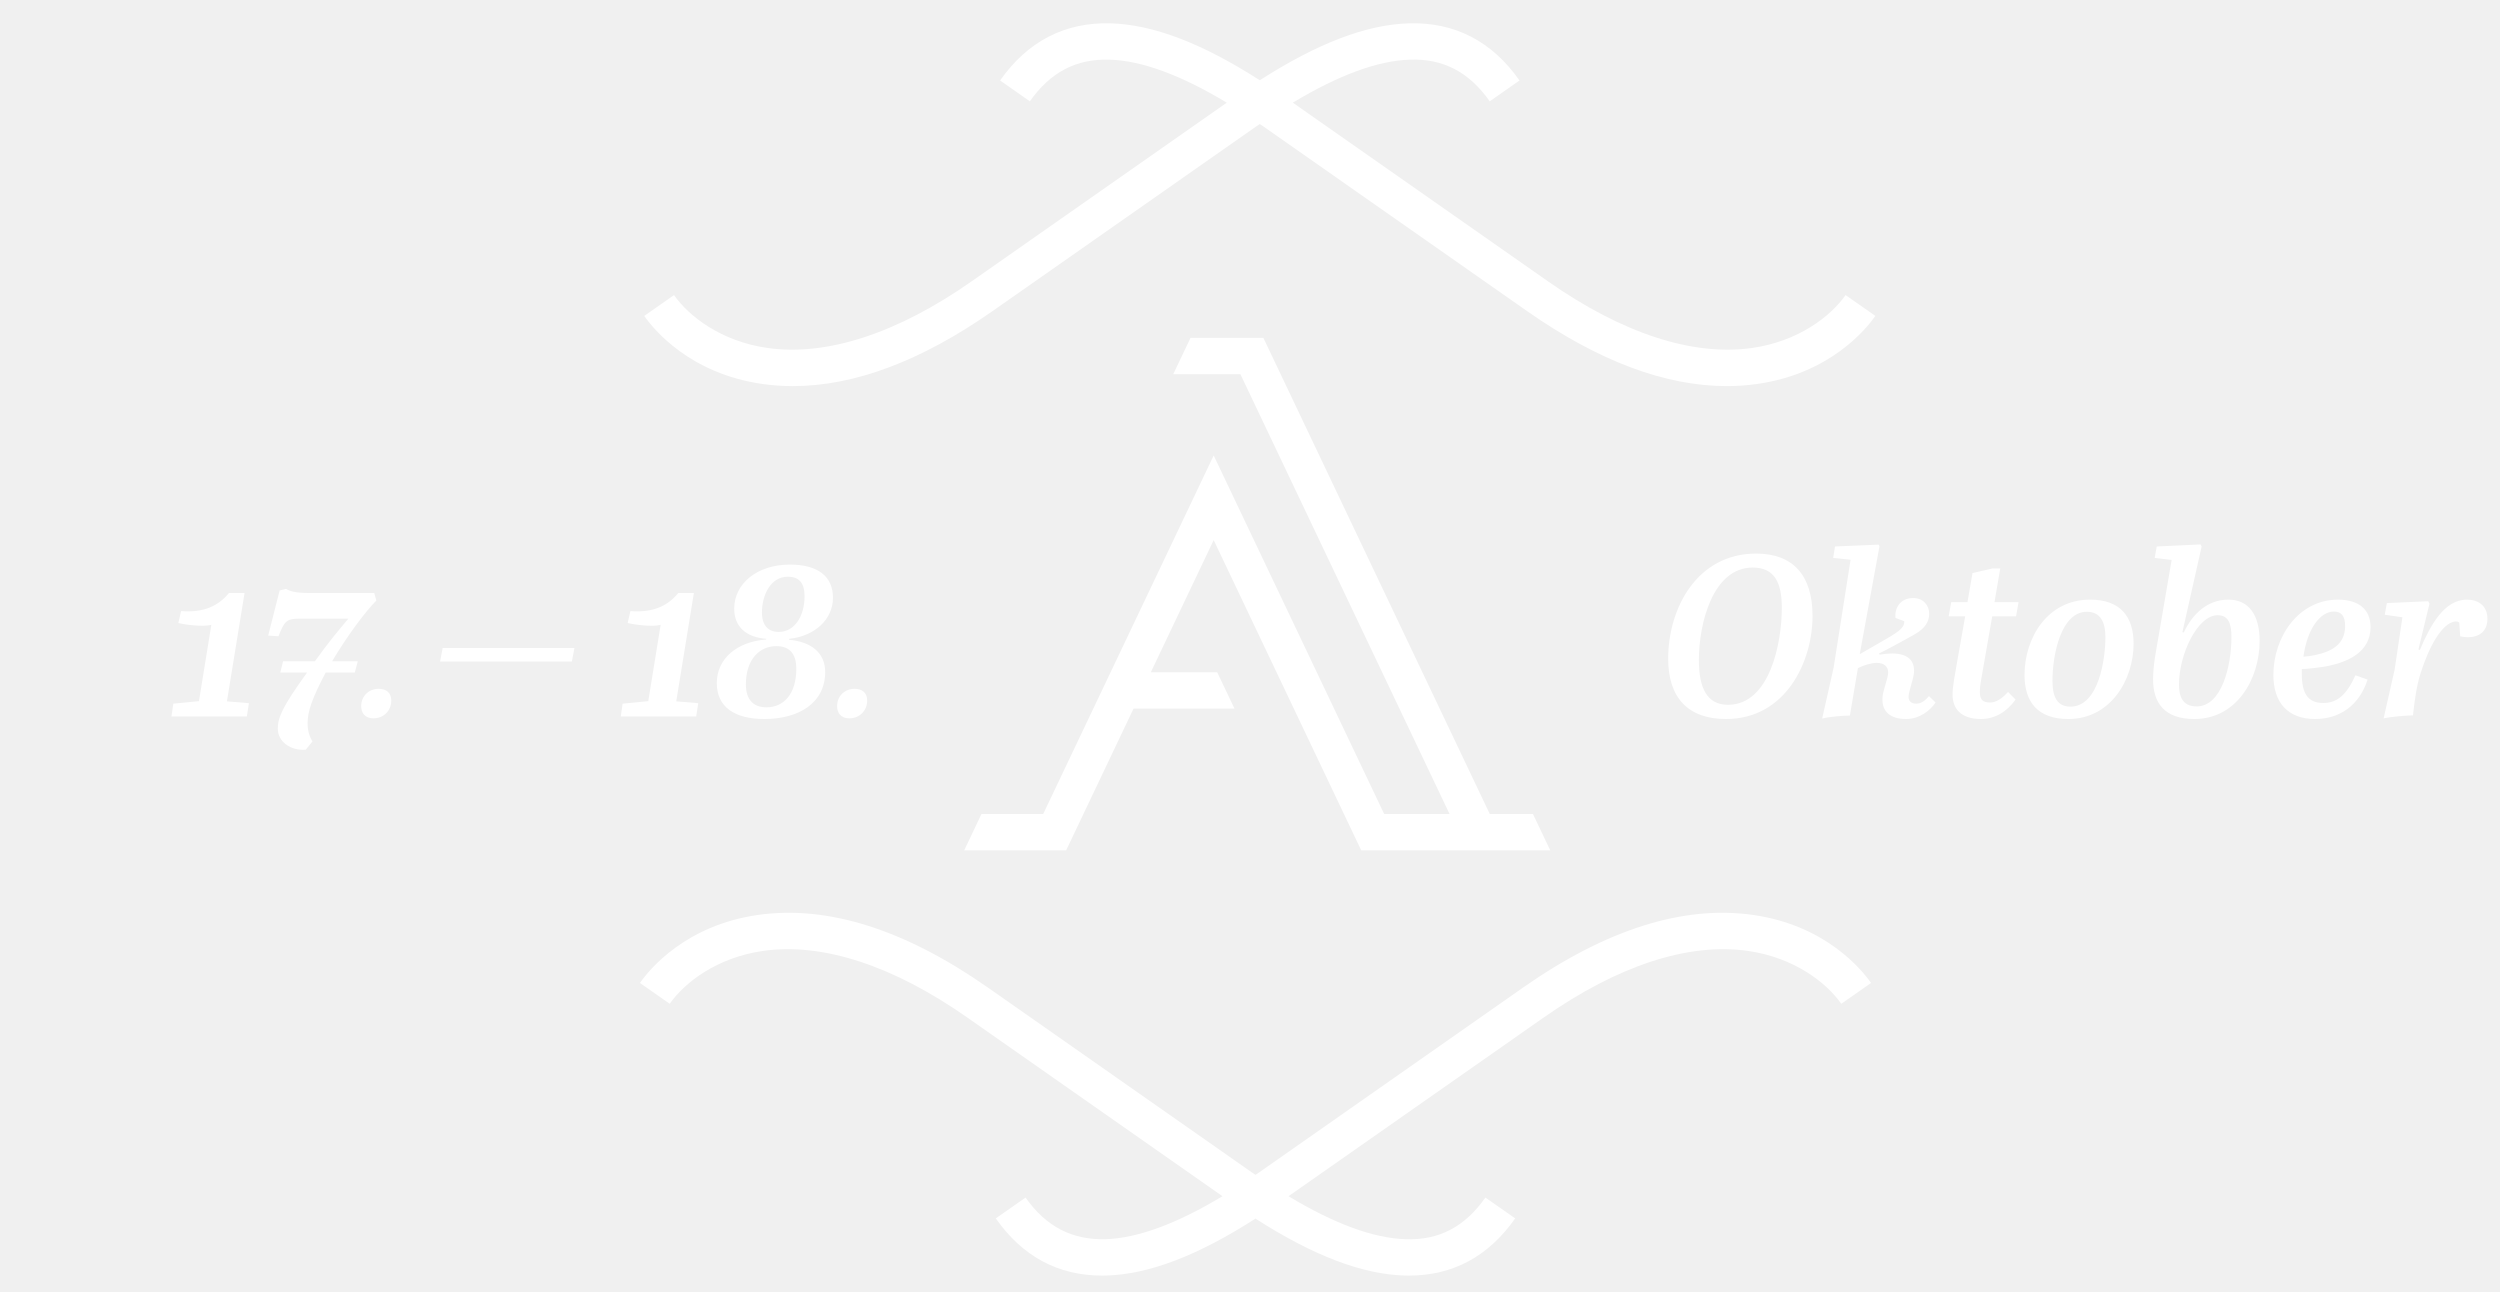
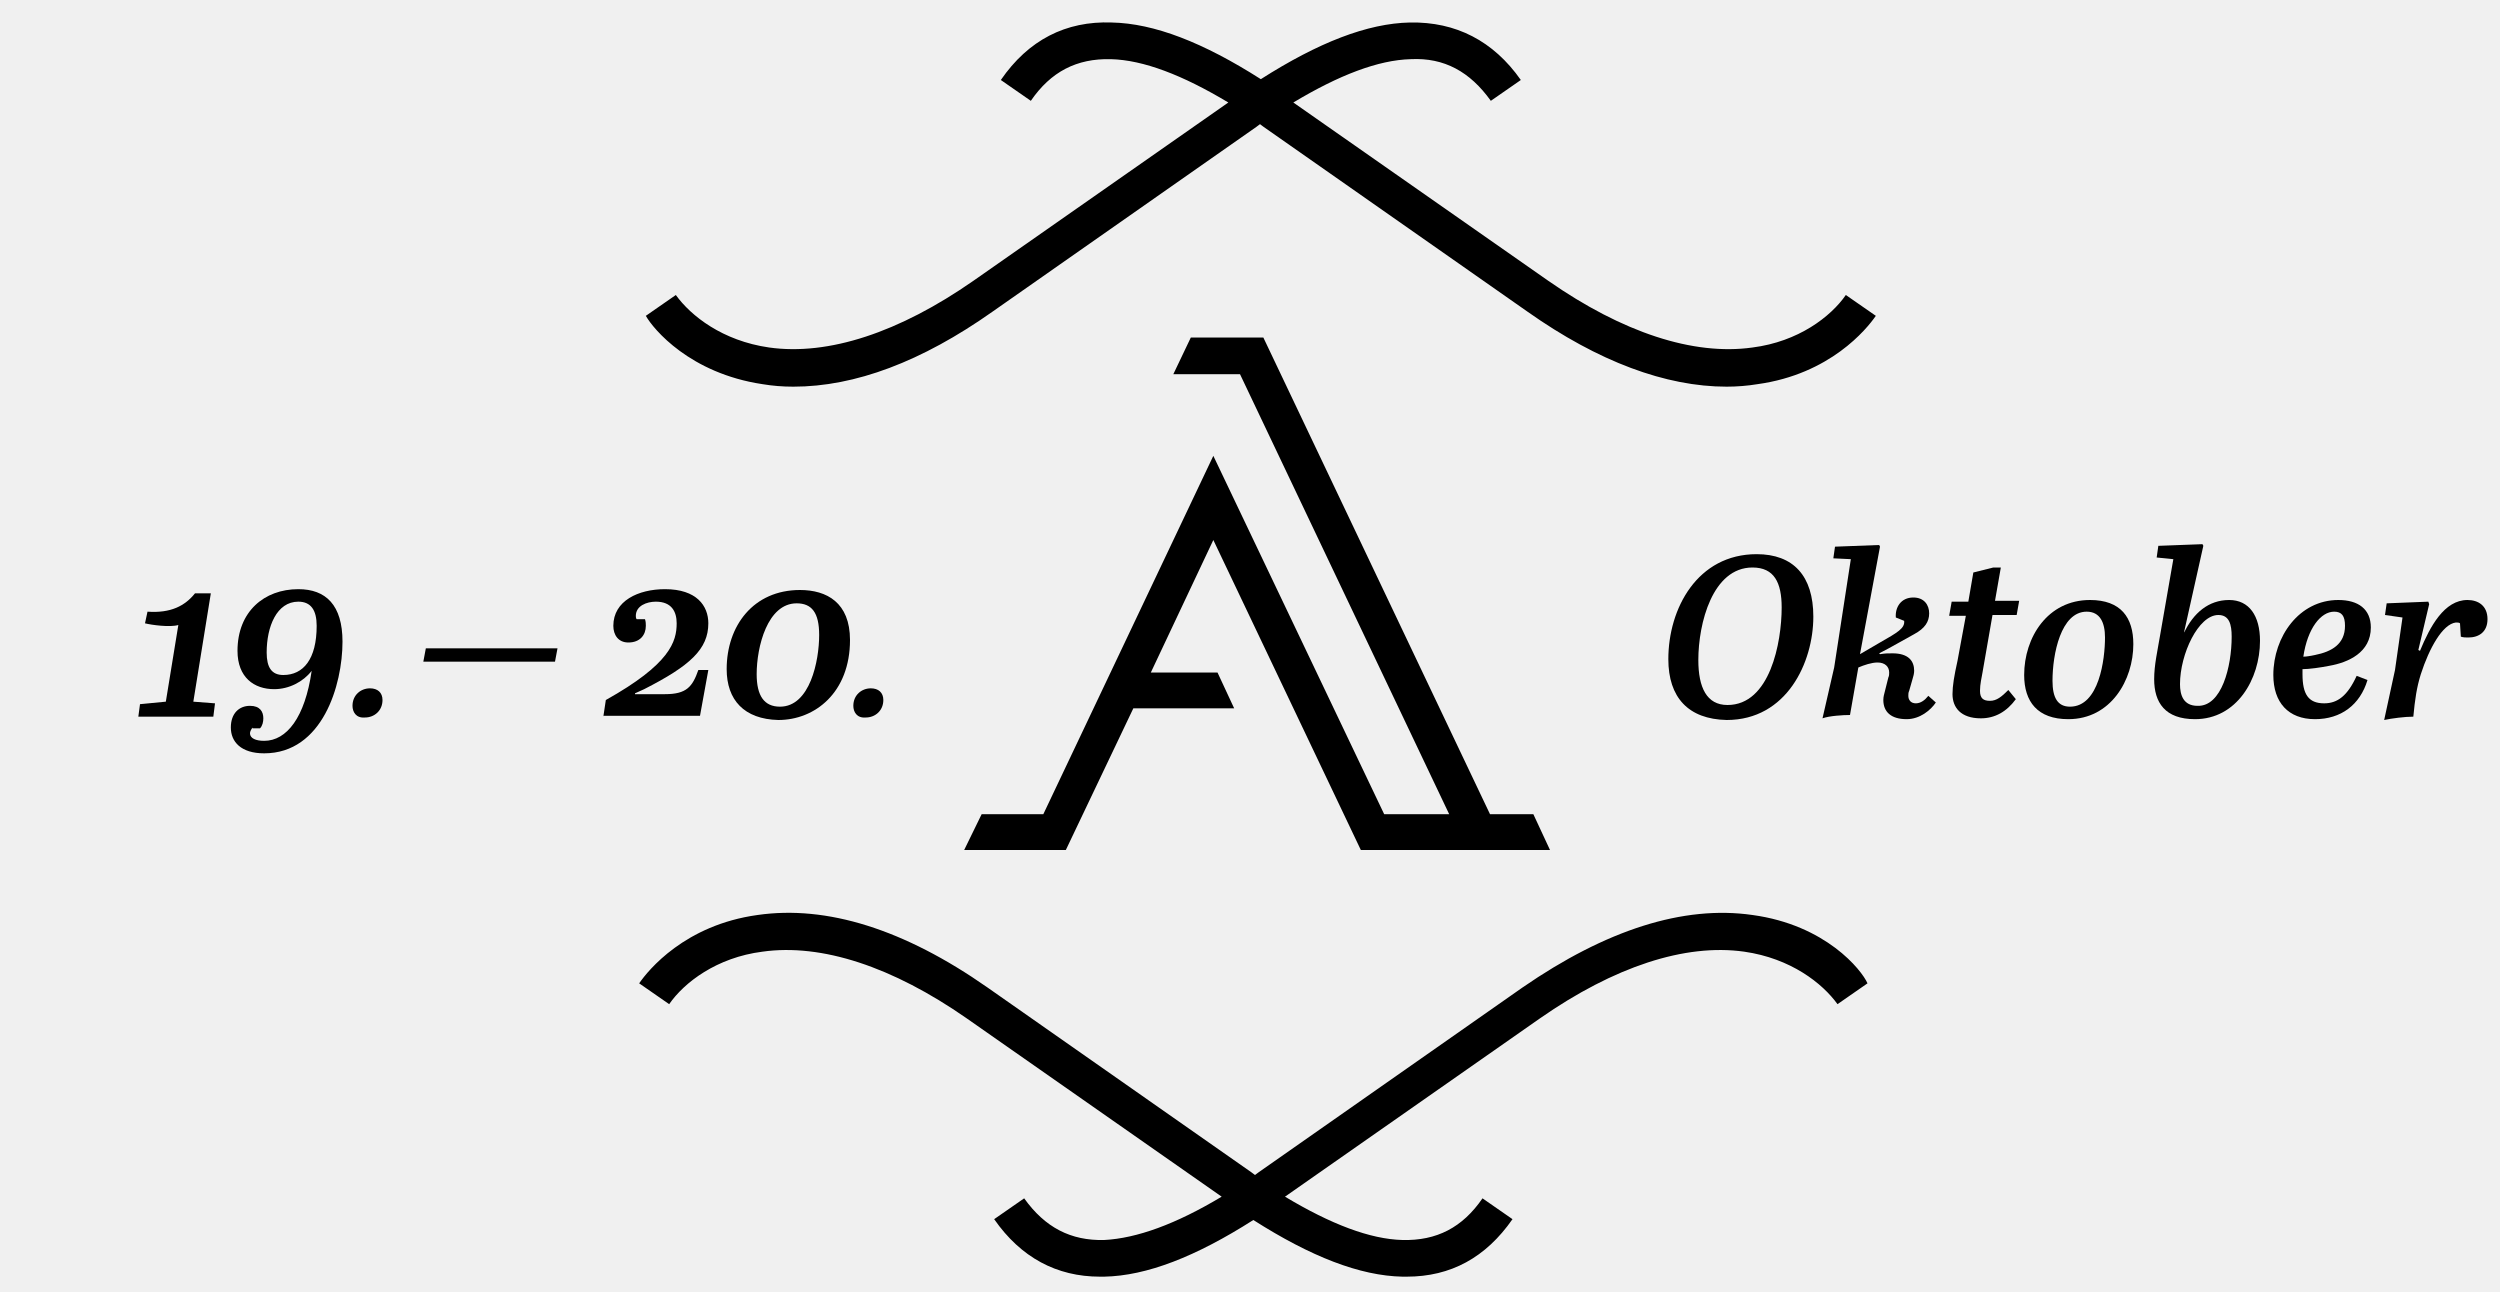
- <svg xmlns="http://www.w3.org/2000/svg" version="1.1" id="Ebene_2" x="0px" y="0px" width="300px" height="155px" viewBox="0 0 300 155" enable-background="new 0 0 300 155" xml:space="preserve">
-   <polygon fill="#FFFFFF" points="163.347,102.043 186.031,102.043 183.956,97.682 178.775,97.682 151.604,40.543 142.861,40.543   140.788,44.903 148.847,44.903 173.946,97.682 166.103,97.682 145.642,54.654 125.181,97.682 117.776,97.682 115.703,102.043   127.937,102.043 136.026,85.031 148.137,85.031 146.063,80.668 138.101,80.668 145.642,64.811 " />
+ <svg xmlns="http://www.w3.org/2000/svg" version="1.1" id="Ebene_2_1_" x="0px" y="0px" viewBox="0 0 300 155" style="enable-background:new 0 0 300 155;" xml:space="preserve">
+   <polygon points="163.3,102 186,102 184,97.7 178.8,97.7 151.6,40.5 142.9,40.5 140.8,44.9 148.8,44.9 173.9,97.7 166.1,97.7   145.6,54.7 125.2,97.7 117.8,97.7 115.7,102 127.9,102 136,85 148.1,85 146.1,80.7 138.1,80.7 145.6,64.8 " />
  <g>
-     <path fill="#FFFFFF" d="M91.489,46.077c1.202,0.172,2.421,0.256,3.662,0.256c7.367,0,15.401-3.016,23.939-8.992l31.67-22.18   c0.141-0.101,0.274-0.183,0.415-0.277c0.141,0.095,0.275,0.179,0.416,0.279L183.26,37.34c8.539,5.977,16.573,8.992,23.94,8.992   c1.239,0,2.462-0.084,3.662-0.256c8.726-1.241,13.06-6.562,14.182-8.166l-3.575-2.5c-1.787,2.552-5.671,5.558-11.219,6.347   c-7.117,1.012-15.576-1.751-24.487-7.991L155.138,12.32c5.473-3.299,10.2-5.05,14.061-5.16c4.008-0.15,7.131,1.521,9.568,5   l3.572-2.503c-3.301-4.709-7.781-7.019-13.266-6.857c-5.104,0.148-10.981,2.39-17.898,6.832   c-6.917-4.442-12.796-6.684-17.897-6.832c-5.467-0.157-9.966,2.148-13.266,6.857l3.573,2.503c2.439-3.479,5.548-5.13,9.567-5   c3.861,0.11,8.585,1.861,14.062,5.16l-30.626,21.446c-8.911,6.24-17.381,9.003-24.486,7.991c-5.55-0.789-9.434-3.795-11.219-6.347   l-3.574,2.5C78.429,39.514,82.765,44.835,91.489,46.077" />
-     <path fill="#FFFFFF" d="M210.346,109.789c-8.34-1.188-17.626,1.75-27.601,8.736l-31.671,22.178c-0.142,0.1-0.275,0.184-0.416,0.279   c-0.141-0.096-0.274-0.18-0.415-0.279l-31.67-22.178c-9.974-6.986-19.261-9.924-27.601-8.736c-8.724,1.24-13.059,6.562-14.18,8.166   l3.574,2.5c1.785-2.553,5.67-5.557,11.219-6.348c7.116-1.012,15.575,1.752,24.487,7.992l30.624,21.447   c-5.475,3.299-10.2,5.049-14.061,5.158c-3.986,0.102-7.129-1.52-9.567-4.998l-3.572,2.5c3.192,4.561,7.476,6.865,12.737,6.865   c0.175,0,0.35-0.002,0.529-0.006c5.101-0.148,10.98-2.391,17.896-6.832c6.916,4.441,12.797,6.684,17.899,6.832   c0.178,0.004,0.354,0.006,0.528,0.006c5.261,0,9.544-2.307,12.737-6.865l-3.576-2.5c-2.434,3.479-5.54,5.146-9.562,4.998   c-3.861-0.109-8.586-1.859-14.064-5.158l30.626-21.447c8.909-6.24,17.374-9.004,24.485-7.992c5.552,0.791,9.435,3.795,11.221,6.348   l3.574-2.5C223.405,116.352,219.07,111.029,210.346,109.789" />
+     <path d="M91.5,46.1c1.2,0.2,2.4,0.3,3.7,0.3c7.4,0,15.4-3,23.9-9l31.7-22.2c0.1-0.1,0.3-0.2,0.4-0.3c0.1,0.1,0.3,0.2,0.4,0.3   l31.7,22.2c8.5,6,16.6,9,23.9,9c1.2,0,2.5-0.1,3.7-0.3c8.7-1.2,13.1-6.6,14.2-8.2l-3.6-2.5c-1.8,2.6-5.7,5.6-11.2,6.3   c-7.1,1-15.6-1.8-24.5-8l-30.6-21.4c5.5-3.3,10.2-5.1,14.1-5.2c4-0.2,7.1,1.5,9.6,5l3.6-2.5c-3.3-4.7-7.8-7-13.3-6.9   c-5.1,0.1-11,2.4-17.9,6.8c-6.9-4.4-12.8-6.7-17.9-6.8c-5.5-0.2-10,2.1-13.3,6.9l3.6,2.5c2.4-3.5,5.5-5.1,9.6-5   c3.9,0.1,8.6,1.9,14.1,5.2l-30.6,21.4c-8.9,6.2-17.4,9-24.5,8c-5.6-0.8-9.4-3.8-11.2-6.3l-3.6,2.5C78.4,39.5,82.8,44.8,91.5,46.1" />
+     <path d="M210.3,109.8c-8.3-1.2-17.6,1.8-27.6,8.7l-31.7,22.2c-0.1,0.1-0.3,0.2-0.4,0.3c-0.1-0.1-0.3-0.2-0.4-0.3l-31.7-22.2   c-10-7-19.3-9.9-27.6-8.7c-8.7,1.2-13.1,6.6-14.2,8.2l3.6,2.5c1.8-2.6,5.7-5.6,11.2-6.3c7.1-1,15.6,1.8,24.5,8l30.6,21.4   c-5.5,3.3-10.2,5-14.1,5.2c-4,0.1-7.1-1.5-9.6-5l-3.6,2.5c3.2,4.6,7.5,6.9,12.7,6.9c0.2,0,0.4,0,0.5,0c5.1-0.1,11-2.4,17.9-6.8   c6.9,4.4,12.8,6.7,17.9,6.8c0.2,0,0.4,0,0.5,0c5.3,0,9.5-2.3,12.7-6.9l-3.6-2.5c-2.4,3.5-5.5,5.1-9.6,5c-3.9-0.1-8.6-1.9-14.1-5.2   l30.6-21.4c8.9-6.2,17.4-9,24.5-8c5.6,0.8,9.4,3.8,11.2,6.3l3.6-2.5C223.4,116.4,219.1,111,210.3,109.8" />
  </g>
  <g>
-     <path fill="#FFFFFF" d="M20.575,85.979l0.22-1.539l3.08-0.303l1.485-9.157c-0.962,0.275-3.245-0.027-3.959-0.22l0.33-1.43   c2.777,0.22,4.509-0.66,5.747-2.172h1.87l-2.117,13.005l2.64,0.221l-0.248,1.594H20.575z" />
-     <path fill="#FFFFFF" d="M36.689,89.967c-1.815,0.137-3.354-0.963-3.354-2.531c0-1.264,0.467-2.529,3.52-6.736h-3.217l0.33-1.348   h3.822c1.678-2.363,2.915-3.793,4.015-5.114h-5.912c-1.54,0-1.787,0.357-2.475,2.117l-1.237-0.082l1.375-5.417l0.77-0.192   c0.44,0.275,1.155,0.495,2.695,0.495h7.891l0.248,0.907c-1.32,1.319-3.492,4.234-5.307,7.286h3.08l-0.357,1.348h-3.492   c-1.677,3.189-2.172,4.703-2.172,6.078c0,0.879,0.193,1.539,0.578,2.199L36.689,89.967z" />
+     <path d="M200.2,79.1c0-6.1,3.5-12.6,10.6-12.6c4.4,0,6.8,2.6,6.8,7.5c0,5.5-3.2,12.4-10.4,12.4C202.6,86.3,200.2,83.7,200.2,79.1z    M213.8,72.9c0-3-0.9-4.8-3.5-4.8c-4.8,0-6.5,6.7-6.5,11.1c0,3.3,1,5.4,3.5,5.4C212.4,84.6,213.8,77.1,213.8,72.9z" />
+     <path d="M232.3,84.3c-0.6,0.9-1.9,2-3.5,2c-1.9,0-2.8-0.9-2.8-2.3c0-0.4,0.1-0.7,0.2-1.1l0.4-1.6c0.1-0.2,0.1-0.4,0.1-0.6   c0-0.7-0.5-1.2-1.4-1.2c-0.7,0-1.6,0.3-2.3,0.6l-1,5.7c-0.8,0-2.5,0.1-3.3,0.4l1.4-6.1l2-13L220,67l0.2-1.4l5.3-0.2l0.1,0.2   l-2.4,12.9l2.4-1.4c2.1-1.2,3-1.7,2.9-2.6l-1-0.4c-0.1-1.2,0.6-2.4,2.1-2.4c1.3,0,1.9,0.9,1.9,1.9c0,1-0.5,1.8-1.8,2.5   c-1.3,0.7-2.8,1.6-4.2,2.3l0.1,0.1c0.6-0.1,1-0.1,1.5-0.1c1.9,0,2.6,0.9,2.6,2.1c0,0.3-0.1,0.7-0.2,1l-0.4,1.4   c-0.1,0.2-0.1,0.4-0.1,0.6c0,0.5,0.3,0.9,0.9,0.9c0.6,0,1.1-0.4,1.5-0.9L232.3,84.3z" />
+     <path d="M241.9,83.9c-1.1,1.5-2.5,2.3-4.2,2.3c-2.4,0-3.4-1.3-3.4-2.9c0-1,0.2-2.2,0.6-4l1-5.4h-2l0.3-1.7h2l0.6-3.5l2.4-0.6h0.9   l-0.7,4h2.9l-0.3,1.7h-2.9l-1.2,6.9c-0.1,0.6-0.3,1.4-0.3,2.2c0,0.9,0.4,1.2,1.2,1.2c0.8,0,1.4-0.5,2.2-1.3L241.9,83.9z" />
+     <path d="M242.9,81c0-4.5,2.8-9,7.9-9c3.7,0,5.2,2.1,5.2,5.3c0,4.3-2.7,9-7.8,9C244.5,86.3,242.9,84.2,242.9,81z M252.6,76.5   c0-1.8-0.6-3.1-2.2-3.1c-3.1,0-4.1,5.1-4.1,8.3c0,2,0.6,3.1,2.1,3.1C251.9,84.8,252.6,79.1,252.6,76.5z" />
+     <path d="M262.1,75.9c1.1-2.3,2.9-3.9,5.4-3.9c2.4,0,3.7,1.9,3.7,4.9c0,4.6-2.8,9.4-7.8,9.4c-3.6,0-4.9-2-4.9-4.8   c0-1.7,0.4-3.4,0.7-5.2l1.6-9.2l-2-0.2l0.2-1.4l5.3-0.2l0.1,0.2l-2.3,10.3L262.1,75.9z M267.8,76.4c0-1.5-0.3-2.6-1.6-2.6   c-2.4,0-4.6,4.7-4.6,8.3c0,1.3,0.4,2.6,2.1,2.6C266.6,84.8,267.8,80,267.8,76.4z" />
+     <path d="M284.1,81.6c-0.9,3-3.2,4.7-6.3,4.7c-3.2,0-5-2-5-5.3c0-4.6,3.1-9,7.8-9c2.4,0,3.9,1.1,3.9,3.3c0,3-2.7,4.2-5,4.6   c-1,0.2-2.4,0.4-3.2,0.4v0.6c0,2.4,0.7,3.5,2.6,3.5c1.6,0,2.8-0.9,3.9-3.3L284.1,81.6z M277.8,78.6c2-0.4,3.6-1.3,3.6-3.5   c0-1.2-0.4-1.7-1.3-1.7c-1.6,0-3.2,2-3.7,5.4C276.8,78.8,277.3,78.7,277.8,78.6z" />
+     <path d="M287.4,80.4l0.9-6.3l-2.1-0.3l0.2-1.4l5-0.2l0.1,0.3l-1.3,5.5l0.2,0.1c1.2-2.9,2.9-6.1,5.7-6.1c1.3,0,2.4,0.7,2.4,2.3   c0,1.5-1,2.2-2.3,2.2c-0.3,0-0.6,0-0.9-0.1l-0.1-1.6c-0.1-0.1-0.3-0.1-0.5-0.1c-1.6,0.2-3.2,3.1-4.2,6.2c-0.5,1.6-0.7,3-0.9,5.1   c-1,0-2.6,0.2-3.5,0.4L287.4,80.4z" />
  </g>
  <g>
-     <path fill="#FFFFFF" d="M43.344,84.746c0-1.275,0.968-2.09,2.09-2.09c0.902,0,1.519,0.463,1.519,1.408   c0,1.277-0.99,2.135-2.112,2.135C43.697,86.199,43.344,85.451,43.344,84.746z" />
-   </g>
-   <g>
-     <path fill="#FFFFFF" d="M52.81,79.381l0.31-1.623h15.814l-0.31,1.623H52.81z" />
-   </g>
-   <g>
-     <path fill="#FFFFFF" d="M74.493,85.979l0.22-1.539l3.08-0.303l1.485-9.157c-0.962,0.275-3.245-0.027-3.959-0.22l0.33-1.43   c2.777,0.22,4.509-0.66,5.747-2.172h1.87l-2.117,13.005l2.64,0.221l-0.248,1.594H74.493z" />
-     <path fill="#FFFFFF" d="M94.677,76.768c2.64,0.248,4.345,1.539,4.345,3.877c0,3.74-3.217,5.637-7.287,5.637   c-3.575,0-5.719-1.43-5.719-4.316s2.365-4.949,5.912-5.225l0.027-0.082c-2.447-0.193-3.849-1.458-3.849-3.63   c0-2.969,2.722-5.279,6.682-5.279c3.272,0,5.169,1.348,5.169,3.987c0,2.558-2.145,4.592-5.251,4.922L94.677,76.768z M95.556,80.26   c0-1.924-0.907-2.723-2.392-2.723c-2.035,0-3.657,1.596-3.657,4.592c0,1.787,0.852,2.75,2.475,2.75   C94.017,84.879,95.556,83.312,95.556,80.26z M96.547,71.543c0-1.622-0.688-2.337-2.007-2.337c-2.117,0-3.107,2.282-3.107,4.289   c0,1.567,0.77,2.337,2.007,2.337C95.337,75.833,96.547,73.963,96.547,71.543z" />
-   </g>
-   <g>
-     <path fill="#FFFFFF" d="M100.453,84.746c0-1.275,0.968-2.09,2.09-2.09c0.902,0,1.519,0.463,1.519,1.408   c0,1.277-0.99,2.135-2.112,2.135C100.805,86.199,100.453,85.451,100.453,84.746z" />
-   </g>
-   <g>
-     <path fill="#FFFFFF" d="M200.18,79.051c0-6.105,3.492-12.622,10.559-12.622c4.399,0,6.765,2.585,6.765,7.479   c0,5.5-3.217,12.374-10.394,12.374C202.573,86.281,200.18,83.725,200.18,79.051z M213.819,72.946c0-2.997-0.853-4.84-3.492-4.84   c-4.784,0-6.462,6.682-6.462,11.109c0,3.326,0.963,5.361,3.492,5.361C212.389,84.576,213.819,77.125,213.819,72.946z" />
-     <path fill="#FFFFFF" d="M232.271,84.301c-0.633,0.936-1.897,1.98-3.547,1.98c-1.897,0-2.832-0.906-2.832-2.309   c0-0.357,0.055-0.744,0.165-1.129l0.439-1.566c0.056-0.221,0.083-0.412,0.083-0.578c0-0.715-0.495-1.154-1.375-1.154   c-0.66,0-1.622,0.303-2.255,0.633l-0.962,5.691c-0.798,0-2.475,0.137-3.327,0.357l1.374-6.104l2.035-12.952l-2.09-0.22l0.22-1.375   l5.252-0.22l0.083,0.22L223.169,78.5l2.393-1.375c2.062-1.182,3.024-1.732,2.942-2.584l-1.045-0.385   c-0.138-1.21,0.604-2.393,2.117-2.393c1.265,0,1.925,0.936,1.925,1.87c0,0.989-0.495,1.787-1.815,2.529   c-1.292,0.714-2.805,1.568-4.207,2.255l0.083,0.137c0.55-0.082,1.045-0.137,1.484-0.137c1.897,0,2.64,0.852,2.64,2.062   c0,0.33-0.055,0.66-0.165,1.045l-0.385,1.43c-0.055,0.246-0.109,0.439-0.109,0.631c0,0.523,0.274,0.854,0.935,0.854   c0.632,0,1.127-0.439,1.512-0.908L232.271,84.301z" />
-     <path fill="#FFFFFF" d="M241.869,83.943c-1.072,1.514-2.53,2.338-4.152,2.338c-2.42,0-3.409-1.264-3.409-2.914   c0-1.045,0.247-2.172,0.55-3.959l0.962-5.445h-1.979l0.303-1.705h1.952l0.604-3.492l2.393-0.55h0.935l-0.688,4.042h2.888   l-0.303,1.705h-2.859l-1.21,6.929c-0.11,0.633-0.275,1.375-0.275,2.172c0,0.879,0.357,1.236,1.21,1.236   c0.771,0,1.43-0.467,2.173-1.264L241.869,83.943z" />
-     <path fill="#FFFFFF" d="M242.943,81.002c0-4.455,2.75-9.046,7.864-9.046c3.656,0,5.224,2.062,5.224,5.279   c0,4.318-2.749,9.047-7.836,9.047C244.51,86.281,242.943,84.219,242.943,81.002z M252.649,76.465c0-1.787-0.577-3.052-2.228-3.052   c-3.079,0-4.124,5.086-4.124,8.303c0,2.008,0.633,3.08,2.145,3.08C251.851,84.797,252.649,79.078,252.649,76.465z" />
-     <path fill="#FFFFFF" d="M262.054,75.888c1.072-2.255,2.859-3.933,5.361-3.933c2.447,0,3.74,1.87,3.74,4.949   c0,4.564-2.75,9.377-7.837,9.377c-3.63,0-4.949-1.98-4.949-4.756c0-1.678,0.357-3.41,0.66-5.17l1.567-9.156l-2.035-0.247   l0.247-1.375l5.252-0.247l0.138,0.247l-2.31,10.284L262.054,75.888z M267.773,76.438c0-1.54-0.33-2.612-1.649-2.612   c-2.447,0-4.646,4.729-4.646,8.303c0,1.348,0.357,2.641,2.117,2.641C266.591,84.77,267.773,79.957,267.773,76.438z" />
-     <path fill="#FFFFFF" d="M284.108,81.553c-0.936,2.969-3.245,4.729-6.297,4.729c-3.245,0-5.005-1.951-5.005-5.279   c0-4.62,3.053-9.046,7.754-9.046c2.42,0,3.905,1.128,3.905,3.3c0,2.997-2.723,4.153-5.032,4.647   c-0.962,0.193-2.393,0.357-3.217,0.385v0.551c0,2.363,0.715,3.52,2.584,3.52c1.595,0,2.777-0.908,3.85-3.328L284.108,81.553z    M277.811,78.609c2.034-0.439,3.602-1.291,3.602-3.492c0-1.182-0.439-1.732-1.347-1.732c-1.623,0-3.19,2.035-3.657,5.417   C276.848,78.775,277.316,78.721,277.811,78.609z" />
-     <path fill="#FFFFFF" d="M287.354,80.369l0.935-6.296l-2.117-0.302l0.248-1.402l4.977-0.221l0.138,0.303l-1.32,5.471l0.165,0.084   c1.237-2.916,2.888-6.05,5.664-6.05c1.293,0,2.447,0.688,2.447,2.31c0,1.513-1.018,2.2-2.337,2.2c-0.303,0-0.604-0.027-0.935-0.11   l-0.11-1.649c-0.138-0.11-0.303-0.138-0.468-0.138c-1.622,0.192-3.162,3.053-4.151,6.159c-0.495,1.568-0.688,2.971-0.936,5.115   c-1.044,0.027-2.557,0.164-3.52,0.357L287.354,80.369z" />
+     <path d="M16.6,86l0.2-1.5l3.1-0.3l1.5-9.2c-1,0.3-3.2,0-4-0.2l0.3-1.4c2.8,0.2,4.5-0.7,5.7-2.2h1.9l-2.1,13l2.6,0.2L25.6,86   L16.6,86L16.6,86z" />
+     <g>
+       <path d="M42.3,84.7c0-1.3,1-2.1,2.1-2.1c0.9,0,1.5,0.5,1.5,1.4c0,1.3-1,2.1-2.1,2.1C42.7,86.2,42.3,85.4,42.3,84.7z" />
+     </g>
+     <g>
+       <path d="M50.8,79.4l0.3-1.6h15.8l-0.3,1.6H50.8z" />
+     </g>
+     <g>
+       <path d="M102.4,84.7c0-1.3,1-2.1,2.1-2.1c0.9,0,1.5,0.5,1.5,1.4c0,1.3-1,2.1-2.1,2.1C102.8,86.2,102.4,85.4,102.4,84.7z" />
+     </g>
+     <path d="M72.4,86l0.3-2c7.7-4.3,8.5-7,8.5-9.2c0-1.4-0.6-2.6-2.5-2.6c-1.1,0-2.4,0.5-2.4,1.7c0,0.1,0,0.3,0.1,0.4h1   c0.1,0.3,0.1,0.6,0.1,0.8c0,1.1-0.7,2-2.1,2c-1.2,0-1.8-0.9-1.8-2c0-3,3-4.4,6.2-4.4c3.8,0,5.2,2,5.2,4.1c0,3.1-2.2,5.1-7.7,7.9   l-1.1,0.5v0.1h3.6c2.6,0,3.3-0.9,4-2.9H85l-1,5.5H72.4z" />
+     <path d="M87.2,80.3c0-5.2,3.2-9.5,8.8-9.5c3.2,0,6,1.5,6,6c0,6.3-4.2,9.6-8.6,9.6C89.3,86.3,87.2,84,87.2,80.3z M98.3,76.2   c0-2.7-0.9-3.8-2.7-3.8c-3.5,0-4.8,5.2-4.8,8.5c0,2.6,0.9,3.9,2.8,3.9C97.2,84.8,98.3,79.3,98.3,76.2z" />
+     <path d="M30.3,87.3c-0.2,0.3-0.3,0.5-0.3,0.7c0,0.6,0.7,0.9,1.7,0.9c2.7,0,4.9-2.8,5.7-8.4c-1,1.3-2.7,2.2-4.5,2.2   c-2.4,0-4.4-1.4-4.4-4.6c0-4.7,3.2-7.4,7.3-7.4c3.3,0,5.3,1.9,5.3,6.3c0,5.2-2.4,13.4-9.4,13.4c-2.8,0-4-1.4-4-3.1   c0-1.7,1-2.6,2.3-2.6c1.2,0,1.6,0.7,1.6,1.5c0,0.4-0.1,0.9-0.4,1.2H30.3z M38,75.1c0-1.9-0.7-2.9-2.2-2.9c-2.6,0-3.8,3-3.8,6.1   c0,1.8,0.6,2.7,2,2.7C36.4,81,38,79.1,38,75.1z" />
  </g>
</svg>
